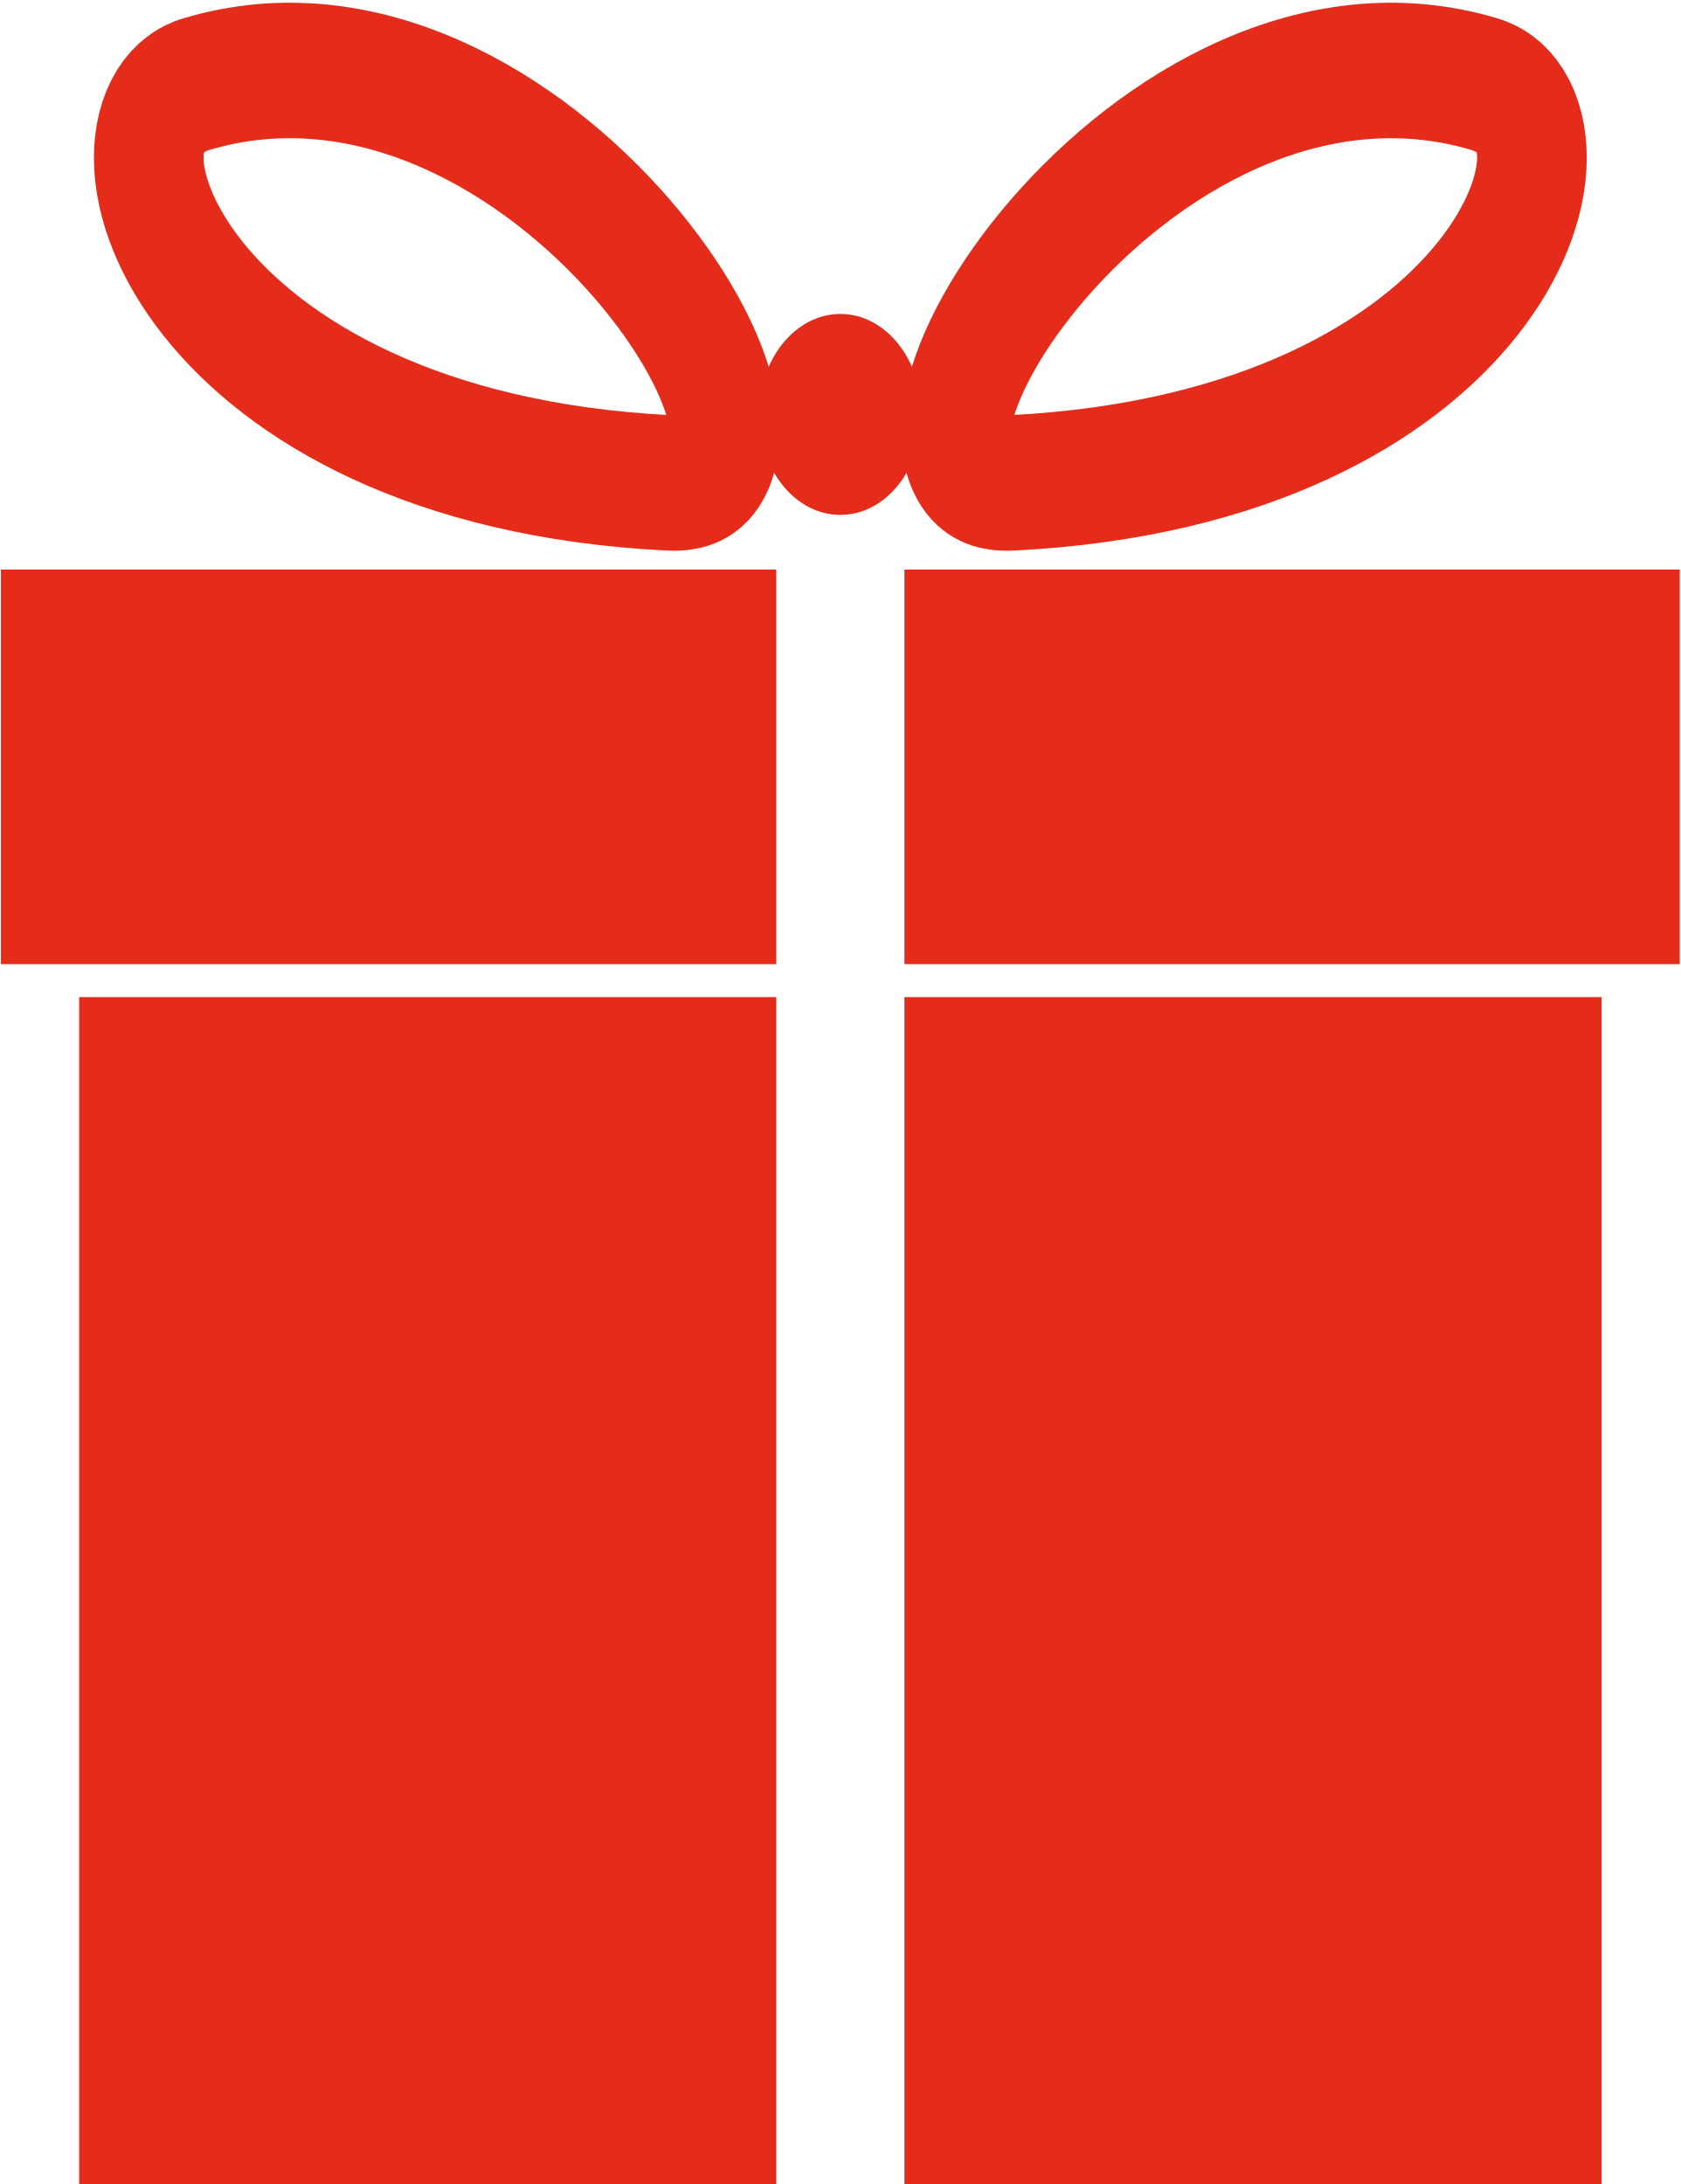
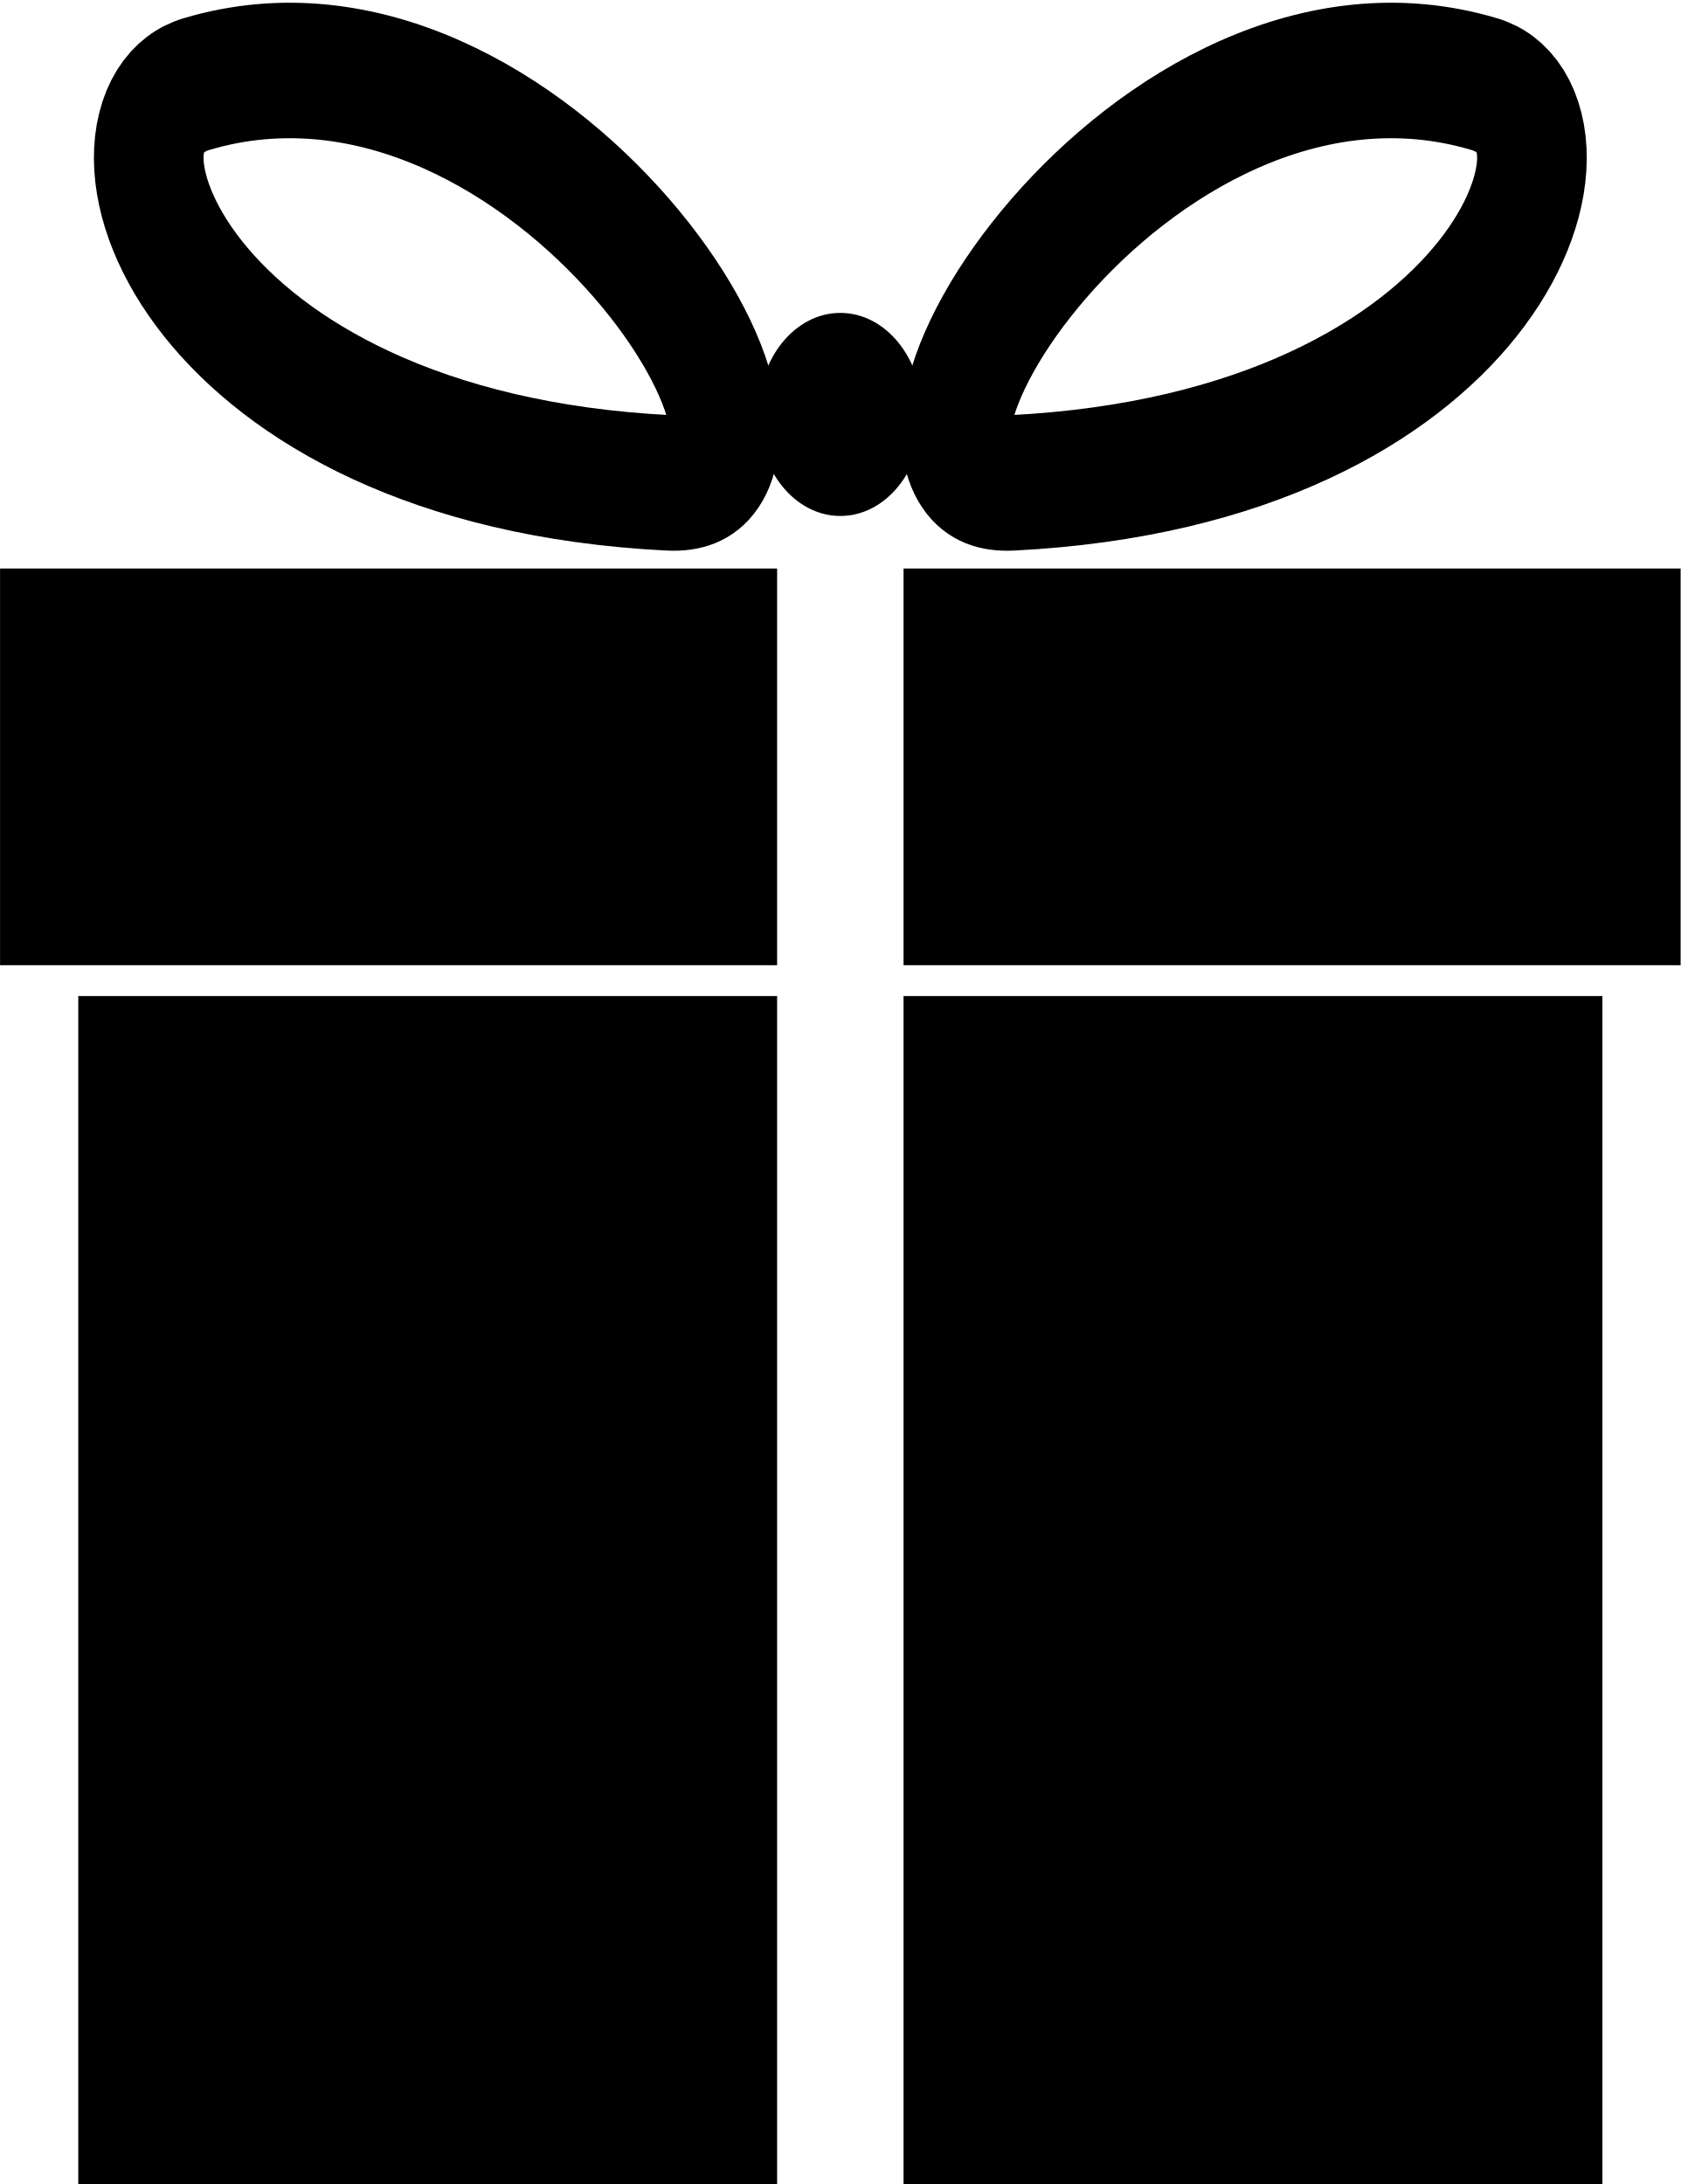
- <svg xmlns="http://www.w3.org/2000/svg" xmlns:ns1="https://boxy-svg.com" version="1.1" width="1000px" height="1300px" preserveAspectRatio="none" viewBox="0 0 982 1033">
+ <svg xmlns="http://www.w3.org/2000/svg" version="1.1" width="1000px" height="1300px" preserveAspectRatio="none" viewBox="0 0 982 1033">
  <defs>
    <clipPath id="clippath0" transform="">
      <path d="M 0 1080 L 1920 1080 L 1920 0 L 0 0 Z" style="fill: none; clip-rule: nonzero;" />
    </clipPath>
  </defs>
-   <g transform="matrix(1, 0, 0, -1, -468.8587, 1060.334)" ns1:origin="0 1">
-     <g transform="">
-       <path d="M 922.553 588.715 L 515.101 588.715 L 515.101 27 L 922.553 27 Z" style="fill: rgb(229, 44, 26); fill-opacity: 1;" />
-       <path d="M 922.553 790.933 L 469.396 790.933 L 469.396 604.307 L 922.553 604.307 Z" style="fill: rgb(229, 44, 26); fill-opacity: 1;" />
-       <path d="M 997.448 27 L 1404.898 27 L 1404.898 588.715 L 997.448 588.715 Z" style="fill: rgb(229, 44, 26); fill-opacity: 1;" />
-       <path d="M 997.448 604.307 L 1450.603 604.307 L 1450.603 790.933 L 997.448 790.933 Z" style="fill: rgb(229, 44, 26); fill-opacity: 1;" />
-       <path d="M 0 1080 L 1920 1080 L 1920 0 L 0 0 Z" style="fill: none;" />
+   <g>
+     <g transform="matrix(1, 0, 0, -1, -468.8587, 1060.334)">
+       <path d="M 922.553 588.715 L 515.101 588.715 L 515.101 27 L 922.553 27 Z" style="fill-opacity: 1; stroke: rgb(0, 0, 0);" />
+       <path d="M 922.553 790.933 L 469.396 790.933 L 469.396 604.307 L 922.553 604.307 Z" style="fill-opacity: 1; stroke: rgb(0, 0, 0);" />
+       <path d="M 997.448 27 L 1404.898 27 L 1404.898 588.715 L 997.448 588.715 Z" style="fill-opacity: 1; stroke: rgb(0, 0, 0);" />
+       <path d="M 997.448 604.307 L 1450.603 604.307 L 1450.603 790.933 L 997.448 790.933 Z" style="fill-opacity: 1; stroke: rgb(0, 0, 0);" />
+       <path d="M 0 1080 L 1920 1080 L 1920 0 L 0 0 Z" style="fill: none; stroke: rgb(0, 0, 0);" />
    </g>
-     <g style="clip-path: url(#clippath0);">
+     <g style="clip-path: url(#clippath0);" transform="matrix(1, 0, 0, -1, -468.8587, 1060.334)">
      <g transform="translate(859.5937 831.9468)">
-         <path d="M 0 0 C 109.797 -4.476 -74.937 237.16 -275.937 188.602 C -349.292 170.881 -284.697 11.606 0 0 Z" style="fill: none; stroke: rgb(229, 44, 26); stroke-opacity: 1; stroke-miterlimit: 0; stroke-width: 64.086px; stroke-dashoffset: 0px;" />
+         <path d="M 0 0 C 109.797 -4.476 -74.937 237.16 -275.937 188.602 C -349.292 170.881 -284.697 11.606 0 0 Z" style="fill: none; stroke-opacity: 1; stroke-miterlimit: 0; stroke-width: 64.086px; stroke-dashoffset: 0px; stroke: rgb(0, 0, 0);" />
      </g>
    </g>
-     <g style="clip-path: url(#clippath0);">
+     <g style="clip-path: url(#clippath0);" transform="matrix(1, 0, 0, -1, -468.8587, 1060.334)">
      <g transform="translate(1060.406 831.9468)">
-         <path d="M 0 0 C -109.797 -4.476 74.937 237.16 275.937 188.602 C 349.292 170.881 284.697 11.606 0 0 Z" style="fill: none; stroke: rgb(229, 44, 26); stroke-opacity: 1; stroke-miterlimit: 0; stroke-width: 64.086px; stroke-dashoffset: 0px;" />
+         <path d="M 0 0 C -109.797 -4.476 74.937 237.16 275.937 188.602 C 349.292 170.881 284.697 11.606 0 0 Z" style="fill: none; stroke-opacity: 1; stroke-miterlimit: 0; stroke-width: 64.086px; stroke-dashoffset: 0px; stroke: rgb(0, 0, 0);" />
      </g>
    </g>
-     <g style="clip-path: url(#clippath0);">
+     <g style="clip-path: url(#clippath0);" transform="matrix(1, 0, 0, -1, -468.8587, 1060.334)">
      <g transform="translate(1007.524 864.3135)">
-         <path d="M 0 0 C 0 -26.248 -21.277 -47.525 -47.524 -47.525 C -73.771 -47.525 -95.049 -26.248 -95.049 0 C -95.049 26.247 -73.771 47.525 -47.524 47.525 C -21.277 47.525 0 26.247 0 0" style="fill: rgb(229, 44, 26); fill-opacity: 1;" />
+         <path d="M 0 0 C 0 -26.248 -21.277 -47.525 -47.524 -47.525 C -73.771 -47.525 -95.049 -26.248 -95.049 0 C -95.049 26.247 -73.771 47.525 -47.524 47.525 C -21.277 47.525 0 26.247 0 0" style="fill-opacity: 1; stroke: rgb(0, 0, 0);" />
      </g>
    </g>
  </g>
</svg>
